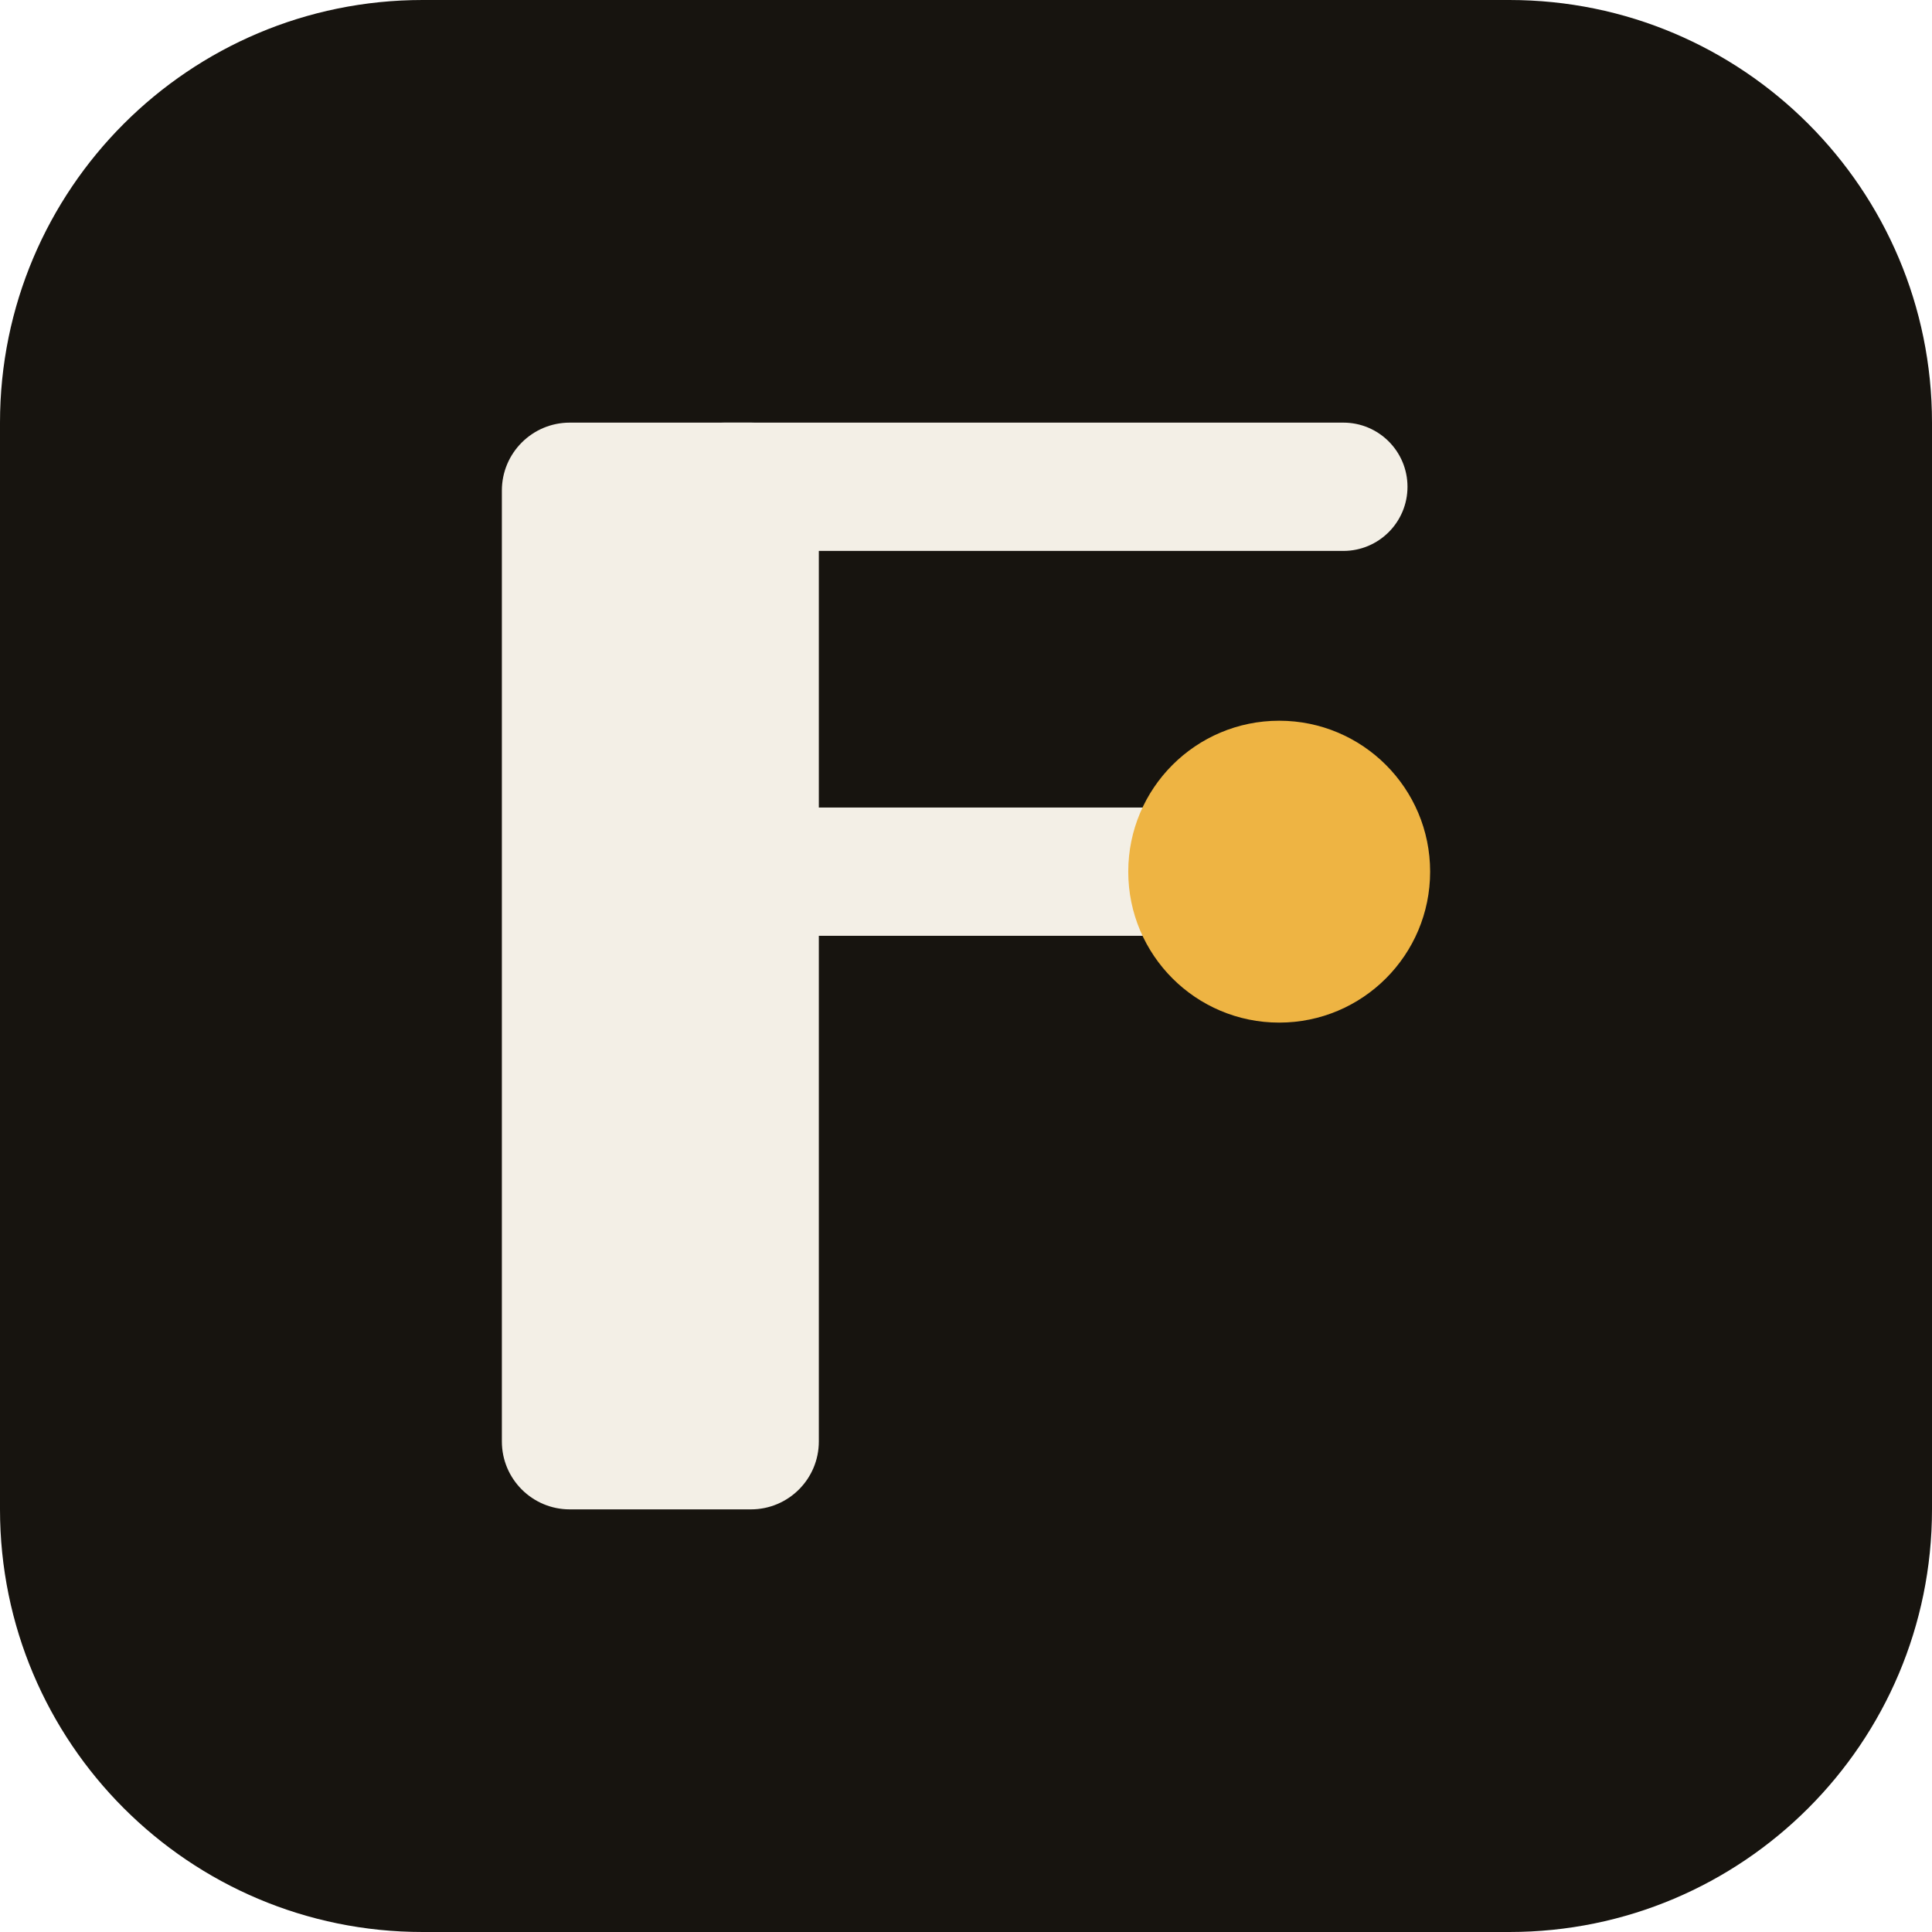
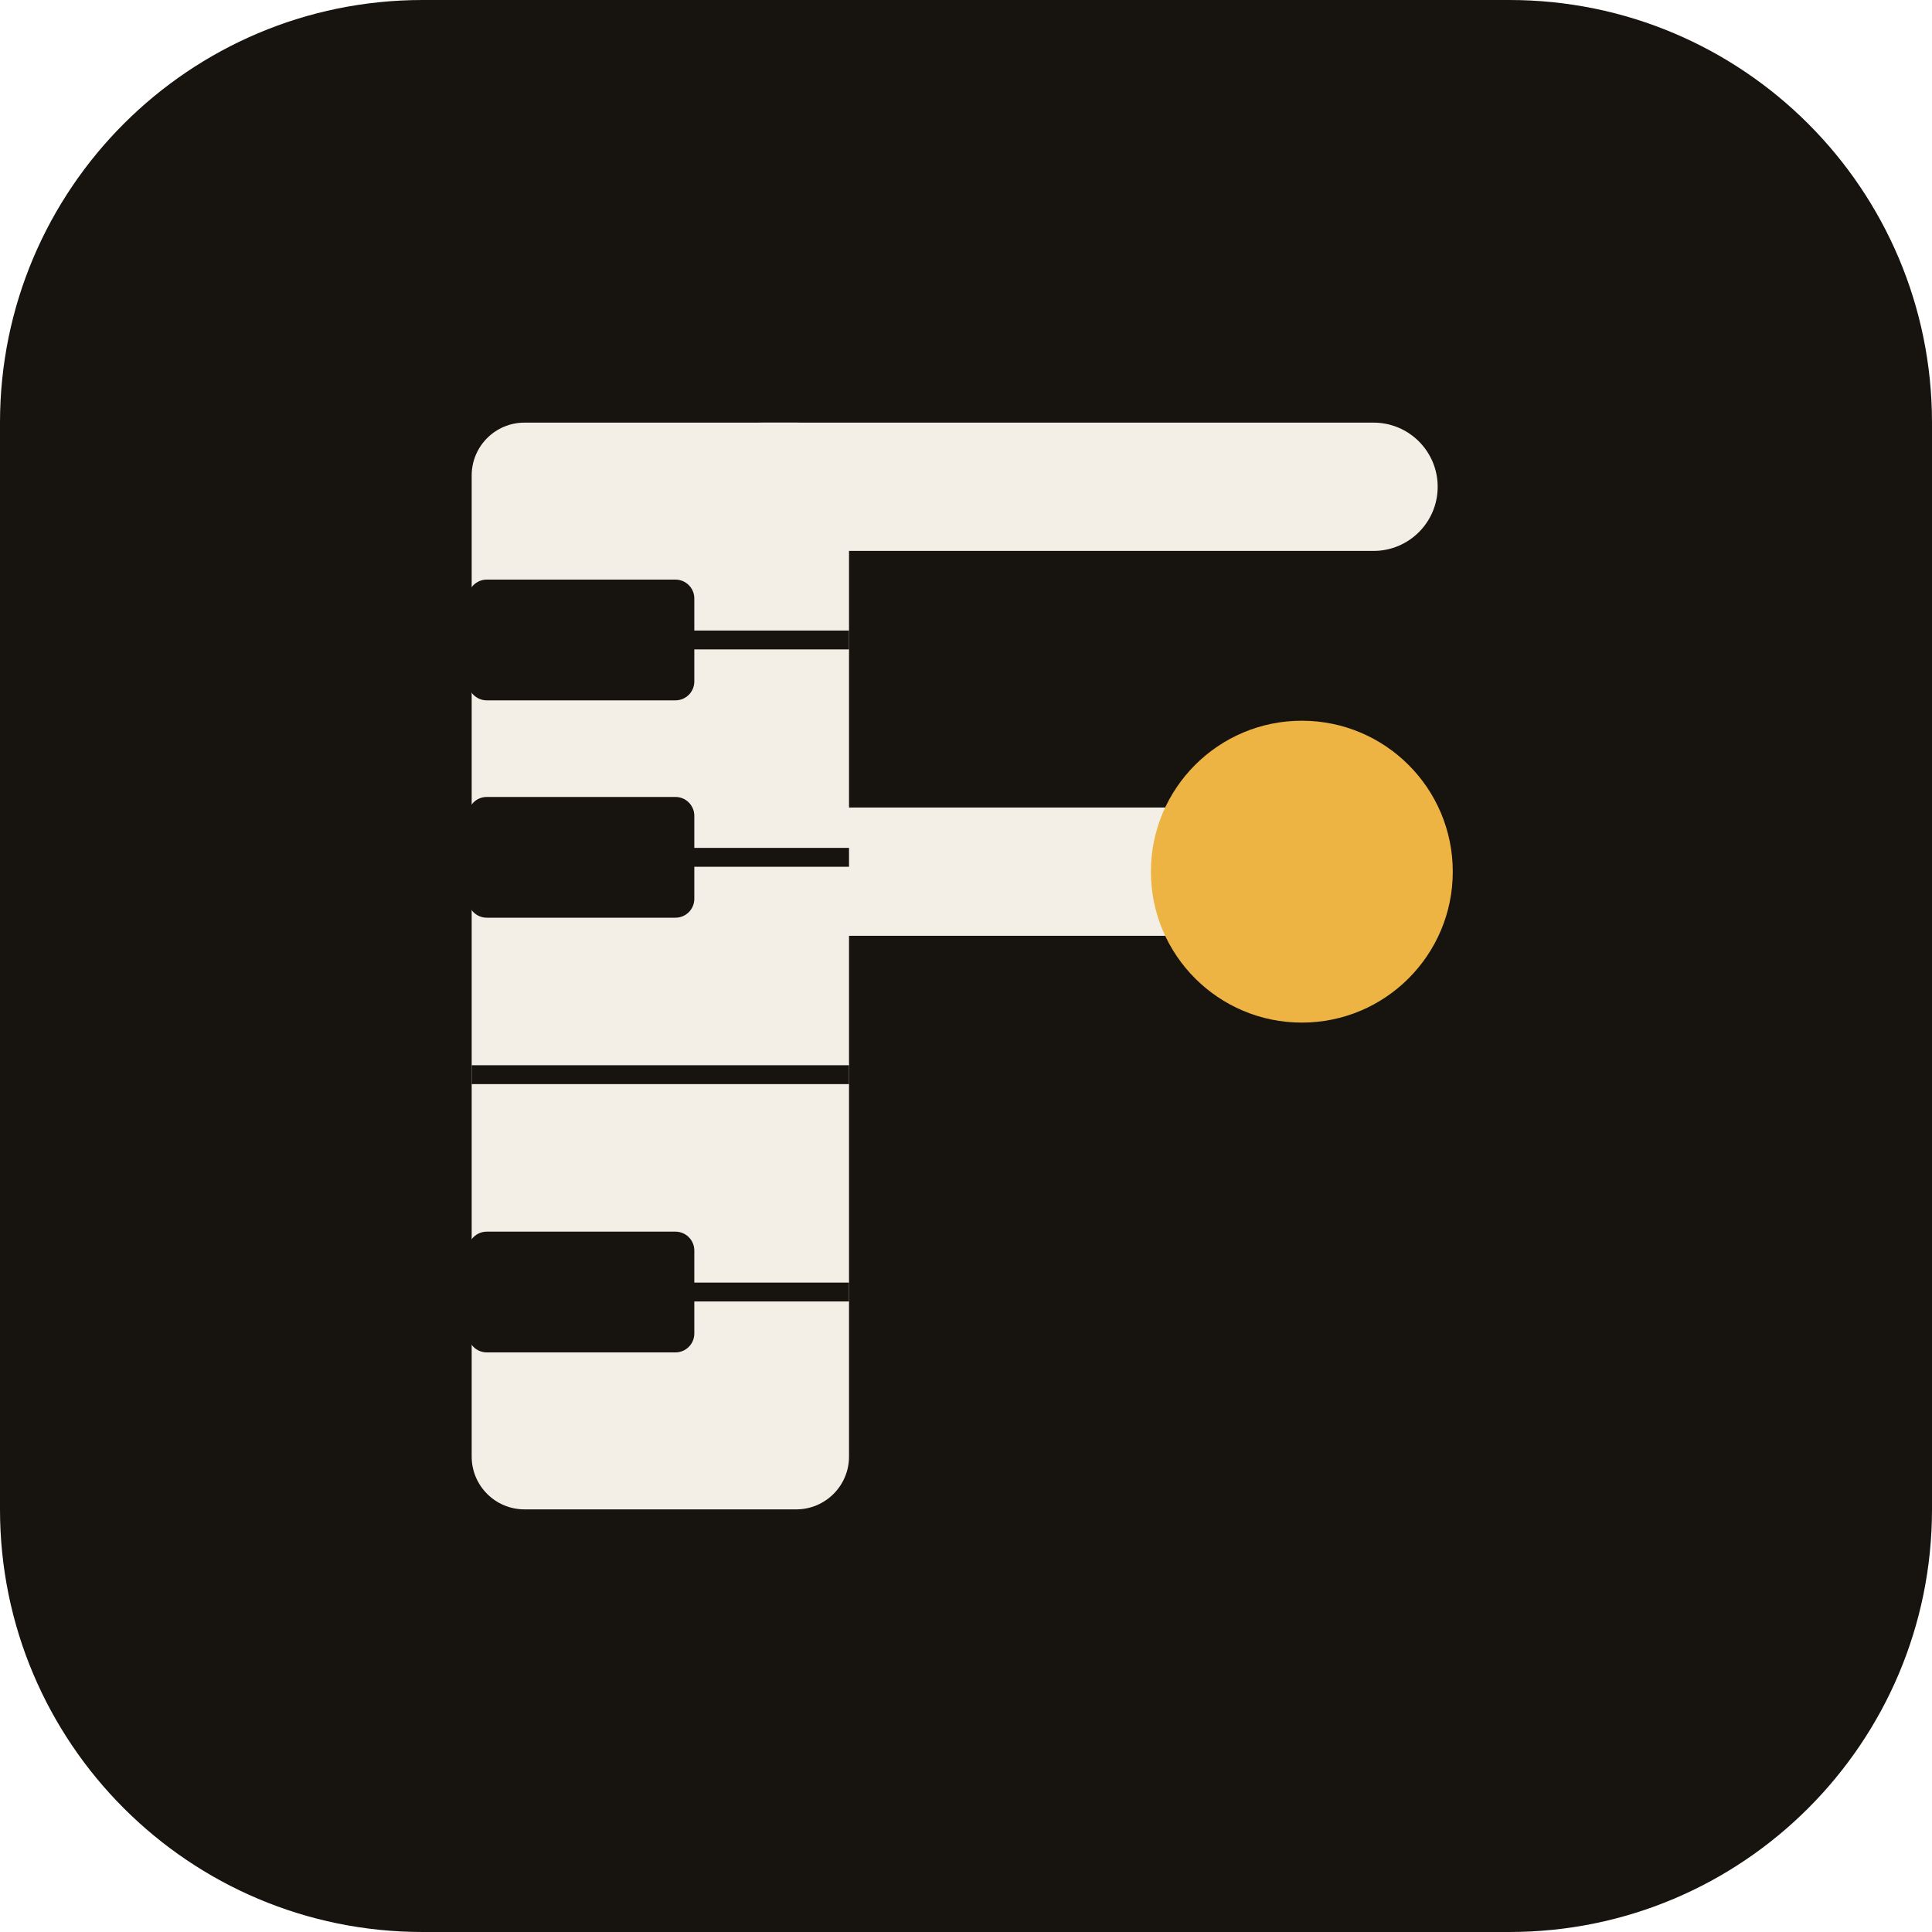
<svg xmlns="http://www.w3.org/2000/svg" viewBox="0 0 512 512">
  <rect width="512" height="512" rx="112" fill="#17140f" />
-   <rect x="133" y="112" width="84" height="288" rx="18" fill="#f3efe6" />
-   <rect x="175" y="112" width="198" height="34" rx="17" fill="#f3efe6" />
-   <rect x="175" y="214" width="150" height="34" rx="17" fill="#f3efe6" />
-   <circle cx="339" cy="231" r="40" fill="#eeb443" />
+   <rect x="125" y="112" width="100" height="288" rx="14" fill="#f3efe6" />
+   <rect x="185" y="112" width="196" height="34" rx="17" fill="#f3efe6" />
+   <rect x="185" y="214" width="150" height="34" rx="17" fill="#f3efe6" />
+   <rect x="125" y="167.1" width="100" height="5" fill="#17140f" />
+   <rect x="125" y="224.7" width="100" height="5" fill="#17140f" />
+   <rect x="125" y="282.3" width="100" height="5" fill="#17140f" />
+   <rect x="125" y="339.9" width="100" height="5" fill="#17140f" />
+   <rect x="124" y="153.6" width="60" height="32" rx="5" fill="#17140f" />
+   <rect x="124" y="211.2" width="60" height="32" rx="5" fill="#17140f" />
+   <rect x="124" y="326.4" width="60" height="32" rx="5" fill="#17140f" />
+   <circle cx="345" cy="231" r="40" fill="#eeb443" />
</svg>
